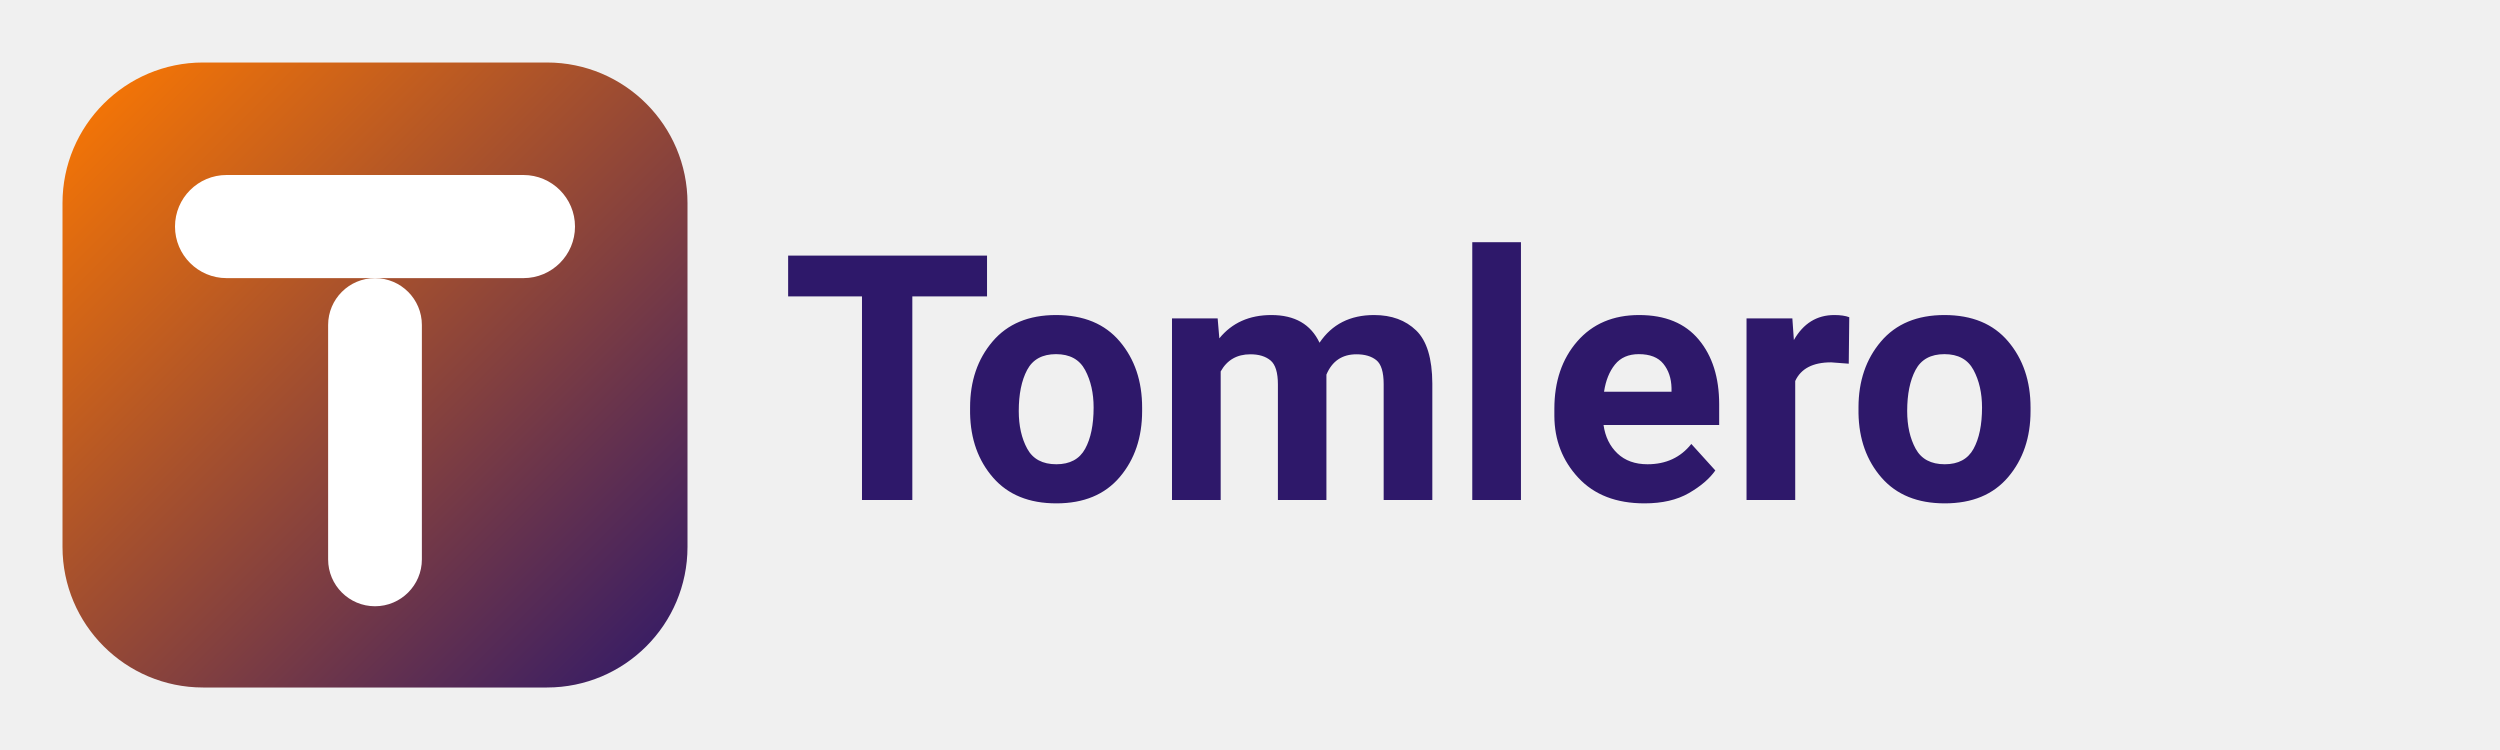
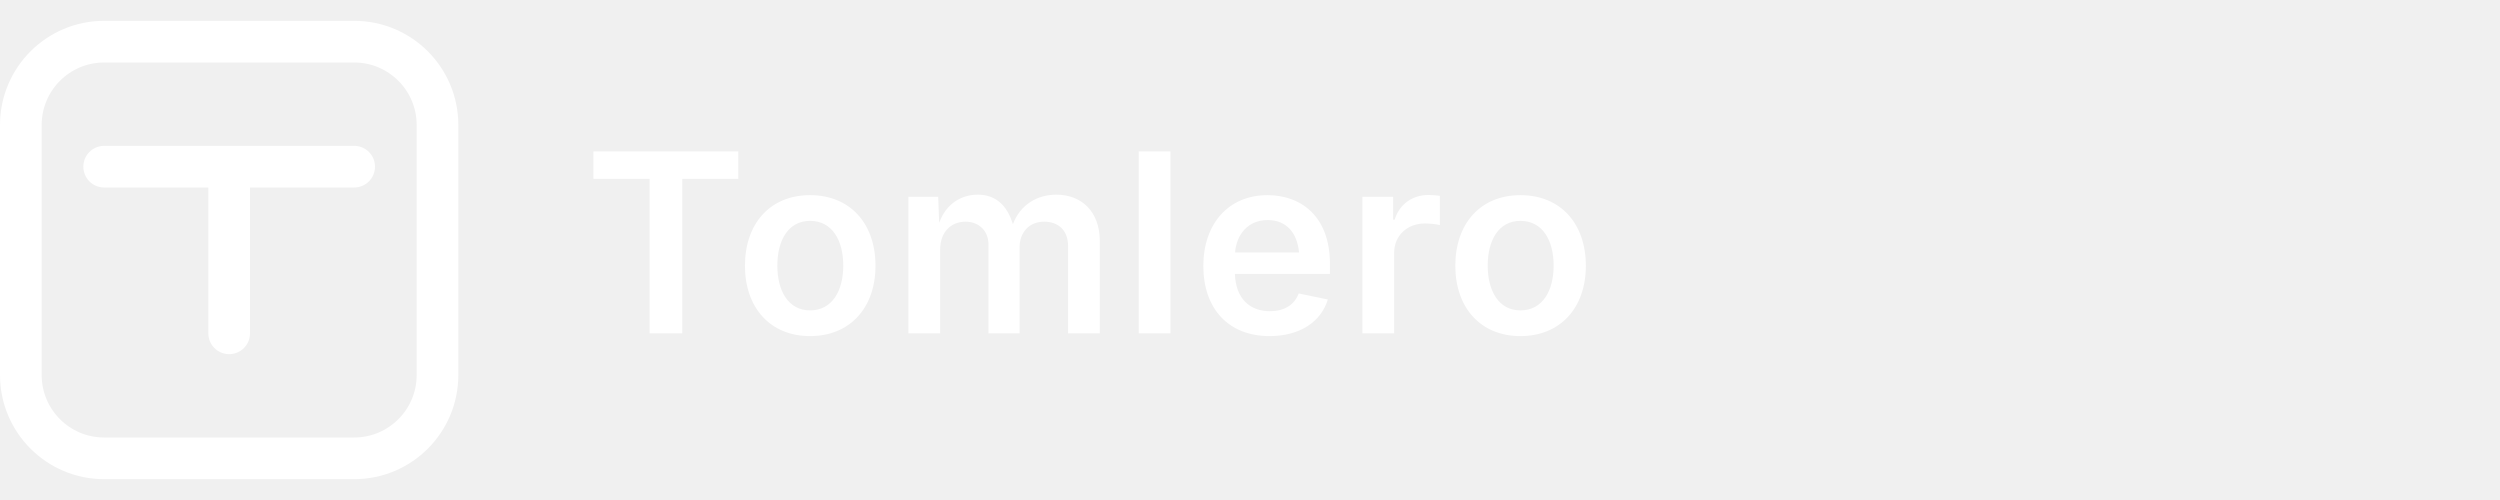
- <svg xmlns="http://www.w3.org/2000/svg" viewBox="0 0 1600 480" role="img" aria-labelledby="title desc">
-   <defs>
-     <linearGradient id="g" x1="0" y1="0" x2="1" y2="1">
-       <stop offset="0%" stop-color="#FF7A00" />
-       <stop offset="100%" stop-color="#2E186A" />
-     </linearGradient>
-     <style>
-       .wordmark { font: 600 220px/1.1 system-ui, -apple-system, Segoe UI, Roboto, Helvetica, Arial, "DejaVu Sans", sans-serif; fill: #2E186A; }
-     </style>
-   </defs>
-   <g transform="translate(40,40)">
-     <rect x="0" y="0" width="400" height="400" rx="90" ry="90" fill="url(#g)" />
-     <rect x="72" y="72" width="256" height="66" rx="33" ry="33" fill="#FFFFFF" />
-     <rect x="170" y="138" width="60" height="210" rx="30" ry="30" fill="#FFFFFF" />
-   </g>
-   <text class="wordmark" x="500" y="320">Tomlero</text>
+ <svg xmlns="http://www.w3.org/2000/svg" viewBox="0 0 240 48" role="img" aria-labelledby="title">
+   <rect x="2" y="4" width="40" height="40" rx="8" fill="none" stroke="#FFFFFF" stroke-width="4" />
+   <path d="M10 16 H34 M22 16 V32" fill="none" stroke="#FFFFFF" stroke-width="4" stroke-linecap="round" stroke-linejoin="round" />
+   <text x="56" y="32" font-size="24" font-weight="600" font-family="Inter, Poppins, system-ui, -apple-system, 'Segoe UI', Roboto, Helvetica, Arial, sans-serif" fill="#FFFFFF" letter-spacing="0.5">
+     Tomlero
+   </text>
</svg>
